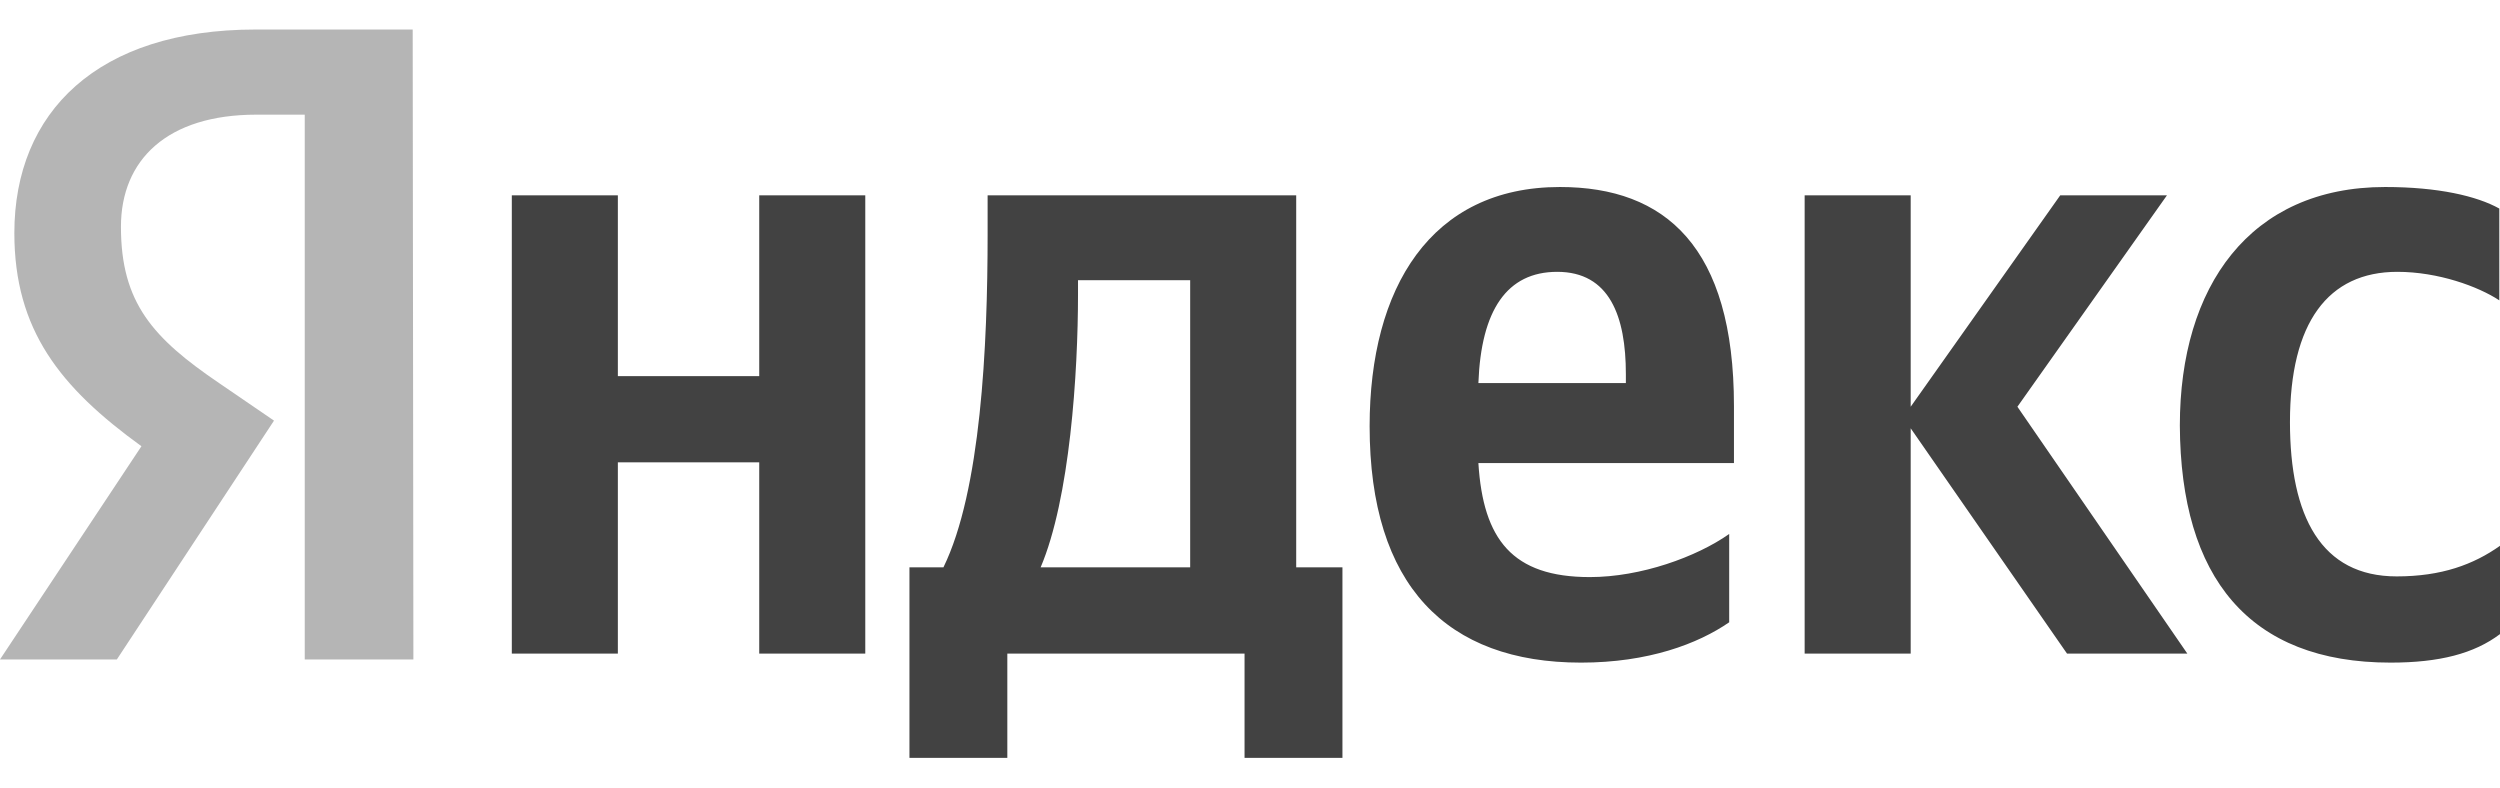
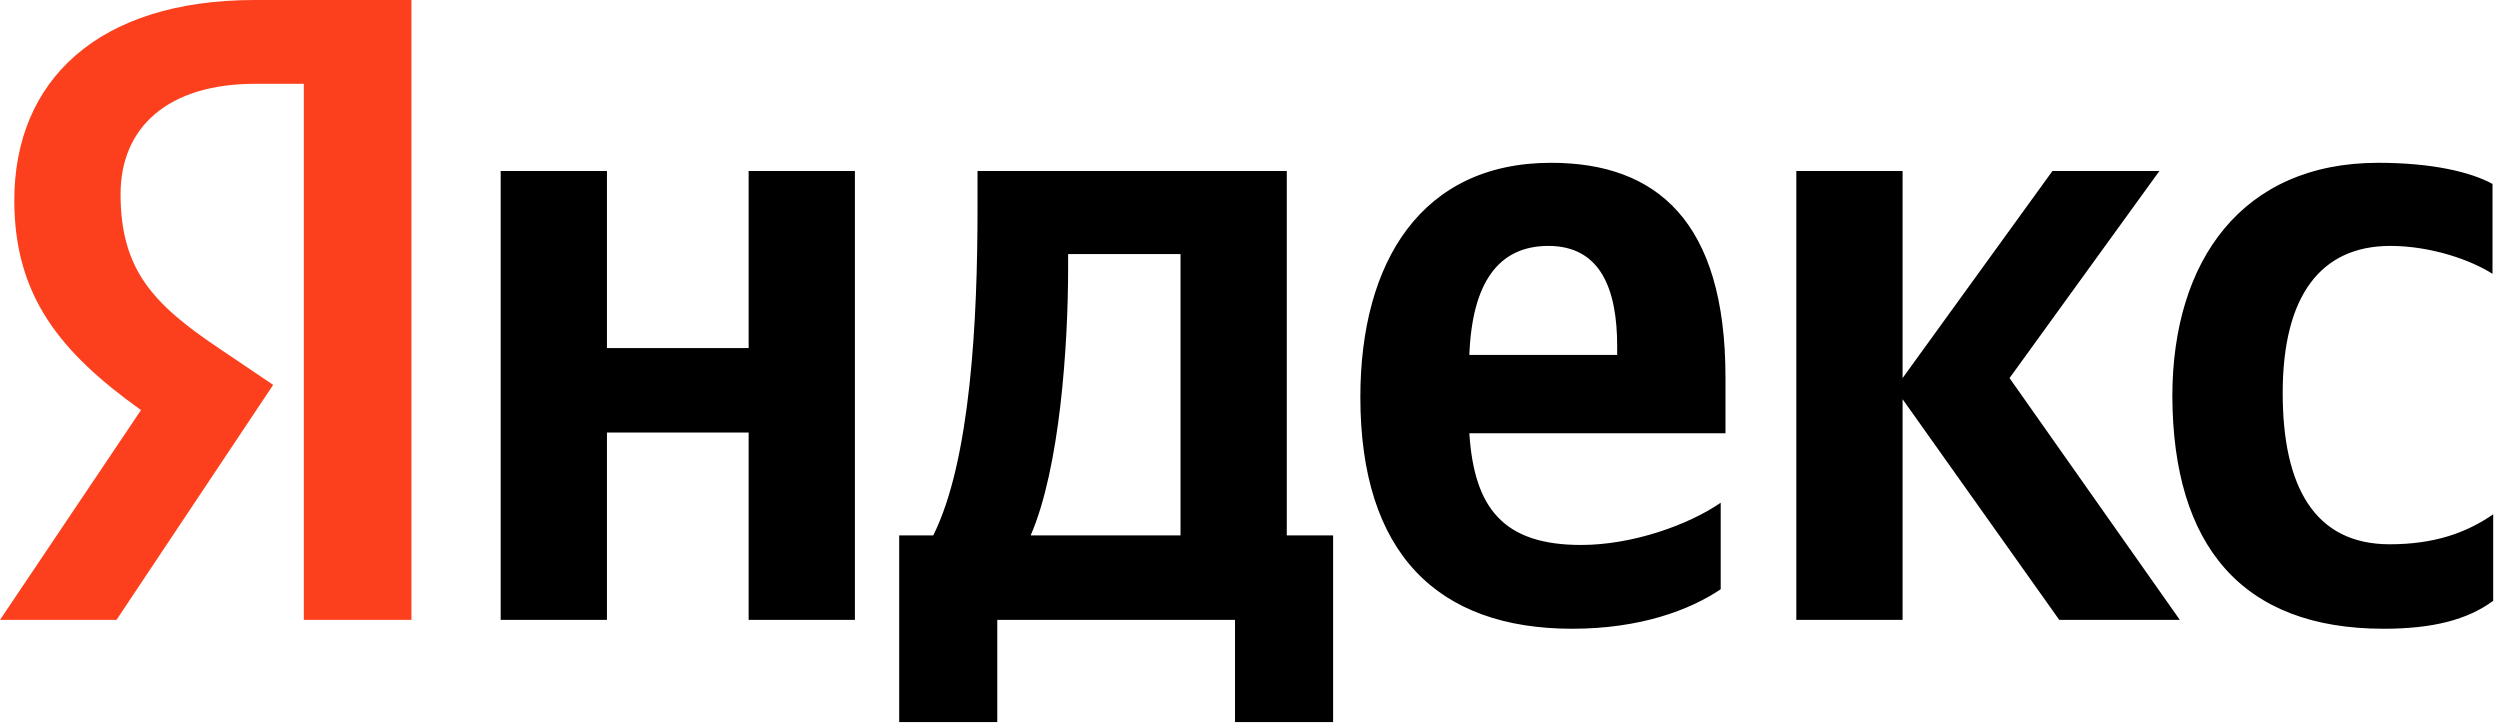
- <svg xmlns="http://www.w3.org/2000/svg" width="127" height="40" viewBox="0 0 127 40" fill="none">
-   <path d="M121.441 33.661C123.927 33.661 125.688 33.202 127 32.212V27.727C125.653 28.68 124.03 29.281 121.751 29.281C117.919 29.281 116.33 26.243 116.33 21.439C116.33 16.388 118.264 13.809 121.786 13.809C123.858 13.809 125.895 14.551 126.965 15.258V10.595C125.826 9.959 123.858 9.5 121.164 9.5C114.293 9.5 110.736 14.551 110.736 21.616C110.771 29.351 114.258 33.661 121.441 33.661ZM87.843 31.612V27.126C86.186 28.292 83.354 29.316 80.764 29.316C76.828 29.316 75.343 27.409 75.102 23.523H88.085V20.627C88.085 12.538 84.597 9.5 79.245 9.5C72.684 9.5 69.577 14.622 69.577 21.651C69.577 29.74 73.479 33.661 80.316 33.661C83.734 33.661 86.255 32.707 87.843 31.612ZM38.569 9.924V19.108H31.387V9.924H26V33.202H31.387V23.488H38.569V33.202H43.956V9.924H38.569ZM68.23 28.822H65.847V9.924H50.171V11.902C50.171 17.589 49.826 24.936 47.926 28.822H46.2V38.5H51.172V33.202H63.223V38.5H68.196V28.822H68.23ZM105.004 33.202H111.116L102.484 20.662L110.08 9.924H104.659L97.063 20.662V9.924H91.676V33.202H97.063V21.757L105.004 33.202ZM79.107 13.809C81.766 13.809 82.594 16.07 82.594 19.002V19.461H75.102C75.24 15.752 76.552 13.809 79.107 13.809ZM60.461 28.822H52.864C54.349 25.325 54.763 18.966 54.763 14.94V14.233H60.461V28.822Z" fill="#424242" />
-   <path d="M21 33.5H15.481V5.825H13.017C8.504 5.825 6.144 8.111 6.144 11.522C6.144 15.39 7.775 17.183 11.142 19.469L13.919 21.368L5.936 33.5H0L7.185 22.669C3.055 19.68 0.729 16.762 0.729 11.838C0.729 5.685 4.964 1.5 12.982 1.5H20.965L21 33.5Z" fill="#B5B5B5" />
+ <svg xmlns="http://www.w3.org/2000/svg" version="1.1" id="Yandex_Logo" x="0px" y="0px" viewBox="0 0 367 106" style="enable-background:new 0 0 367 106;" xml:space="preserve">
+   <style type="text/css">
+ 	.st0{fill:#FC3F1D;}
+ 	.st1{fill:#000000;}
+ </style>
+   <path id="Name" class="st1" d="M349.9,92.3c7.2,0,12.3-1.3,16.1-4.1V75.5c-3.9,2.7-8.6,4.4-15.2,4.4c-11.1,0-15.7-8.6-15.7-22.2  c0-14.3,5.6-21.6,15.8-21.6c6,0,11.9,2.1,15,4.1V27c-3.3-1.8-9-3.1-16.8-3.1c-19.9,0-30.2,14.3-30.2,34.3  C319,80.1,329.1,92.3,349.9,92.3z M252.6,86.5V73.8c-4.8,3.3-13,6.2-20.5,6.2c-11.4,0-15.7-5.4-16.4-16.4h37.6v-8.2  c0-22.9-10.1-31.5-25.6-31.5c-19,0-28,14.5-28,34.4c0,22.9,11.3,34,31.1,34C240.7,92.3,248,89.6,252.6,86.5z M109.9,25.1v26H89.1  v-26H73.5V91h15.6V63.5h20.8V91h15.6V25.1H109.9z M195.8,78.6h-6.9V25.1h-45.4v5.6c0,16.1-1,36.9-6.5,47.9H132V106h14.4V91h34.9v15  h14.4V78.6z M302.3,91H320l-25-35.5l22-30.4h-15.7l-22,30.4V25.1h-15.6V91h15.6V58.6L302.3,91z M227.3,36.1  c7.7,0,10.1,6.4,10.1,14.7v1.3h-21.7C216.1,41.6,219.9,36.1,227.3,36.1z M173.3,78.6h-22c4.3-9.9,5.5-27.9,5.5-39.3v-2h16.5V78.6z" />
+   <path id="Glyph" class="st0" d="M60.5,91H44.6V12.3h-7.1c-13,0-19.8,6.5-19.8,16.2c0,11,4.7,16.1,14.4,22.6l8,5.4L17.1,91H0  l20.7-30.8C8.8,51.7,2.1,43.4,2.1,29.4C2.1,11.9,14.3,0,37.4,0h23V91z" />
</svg>
